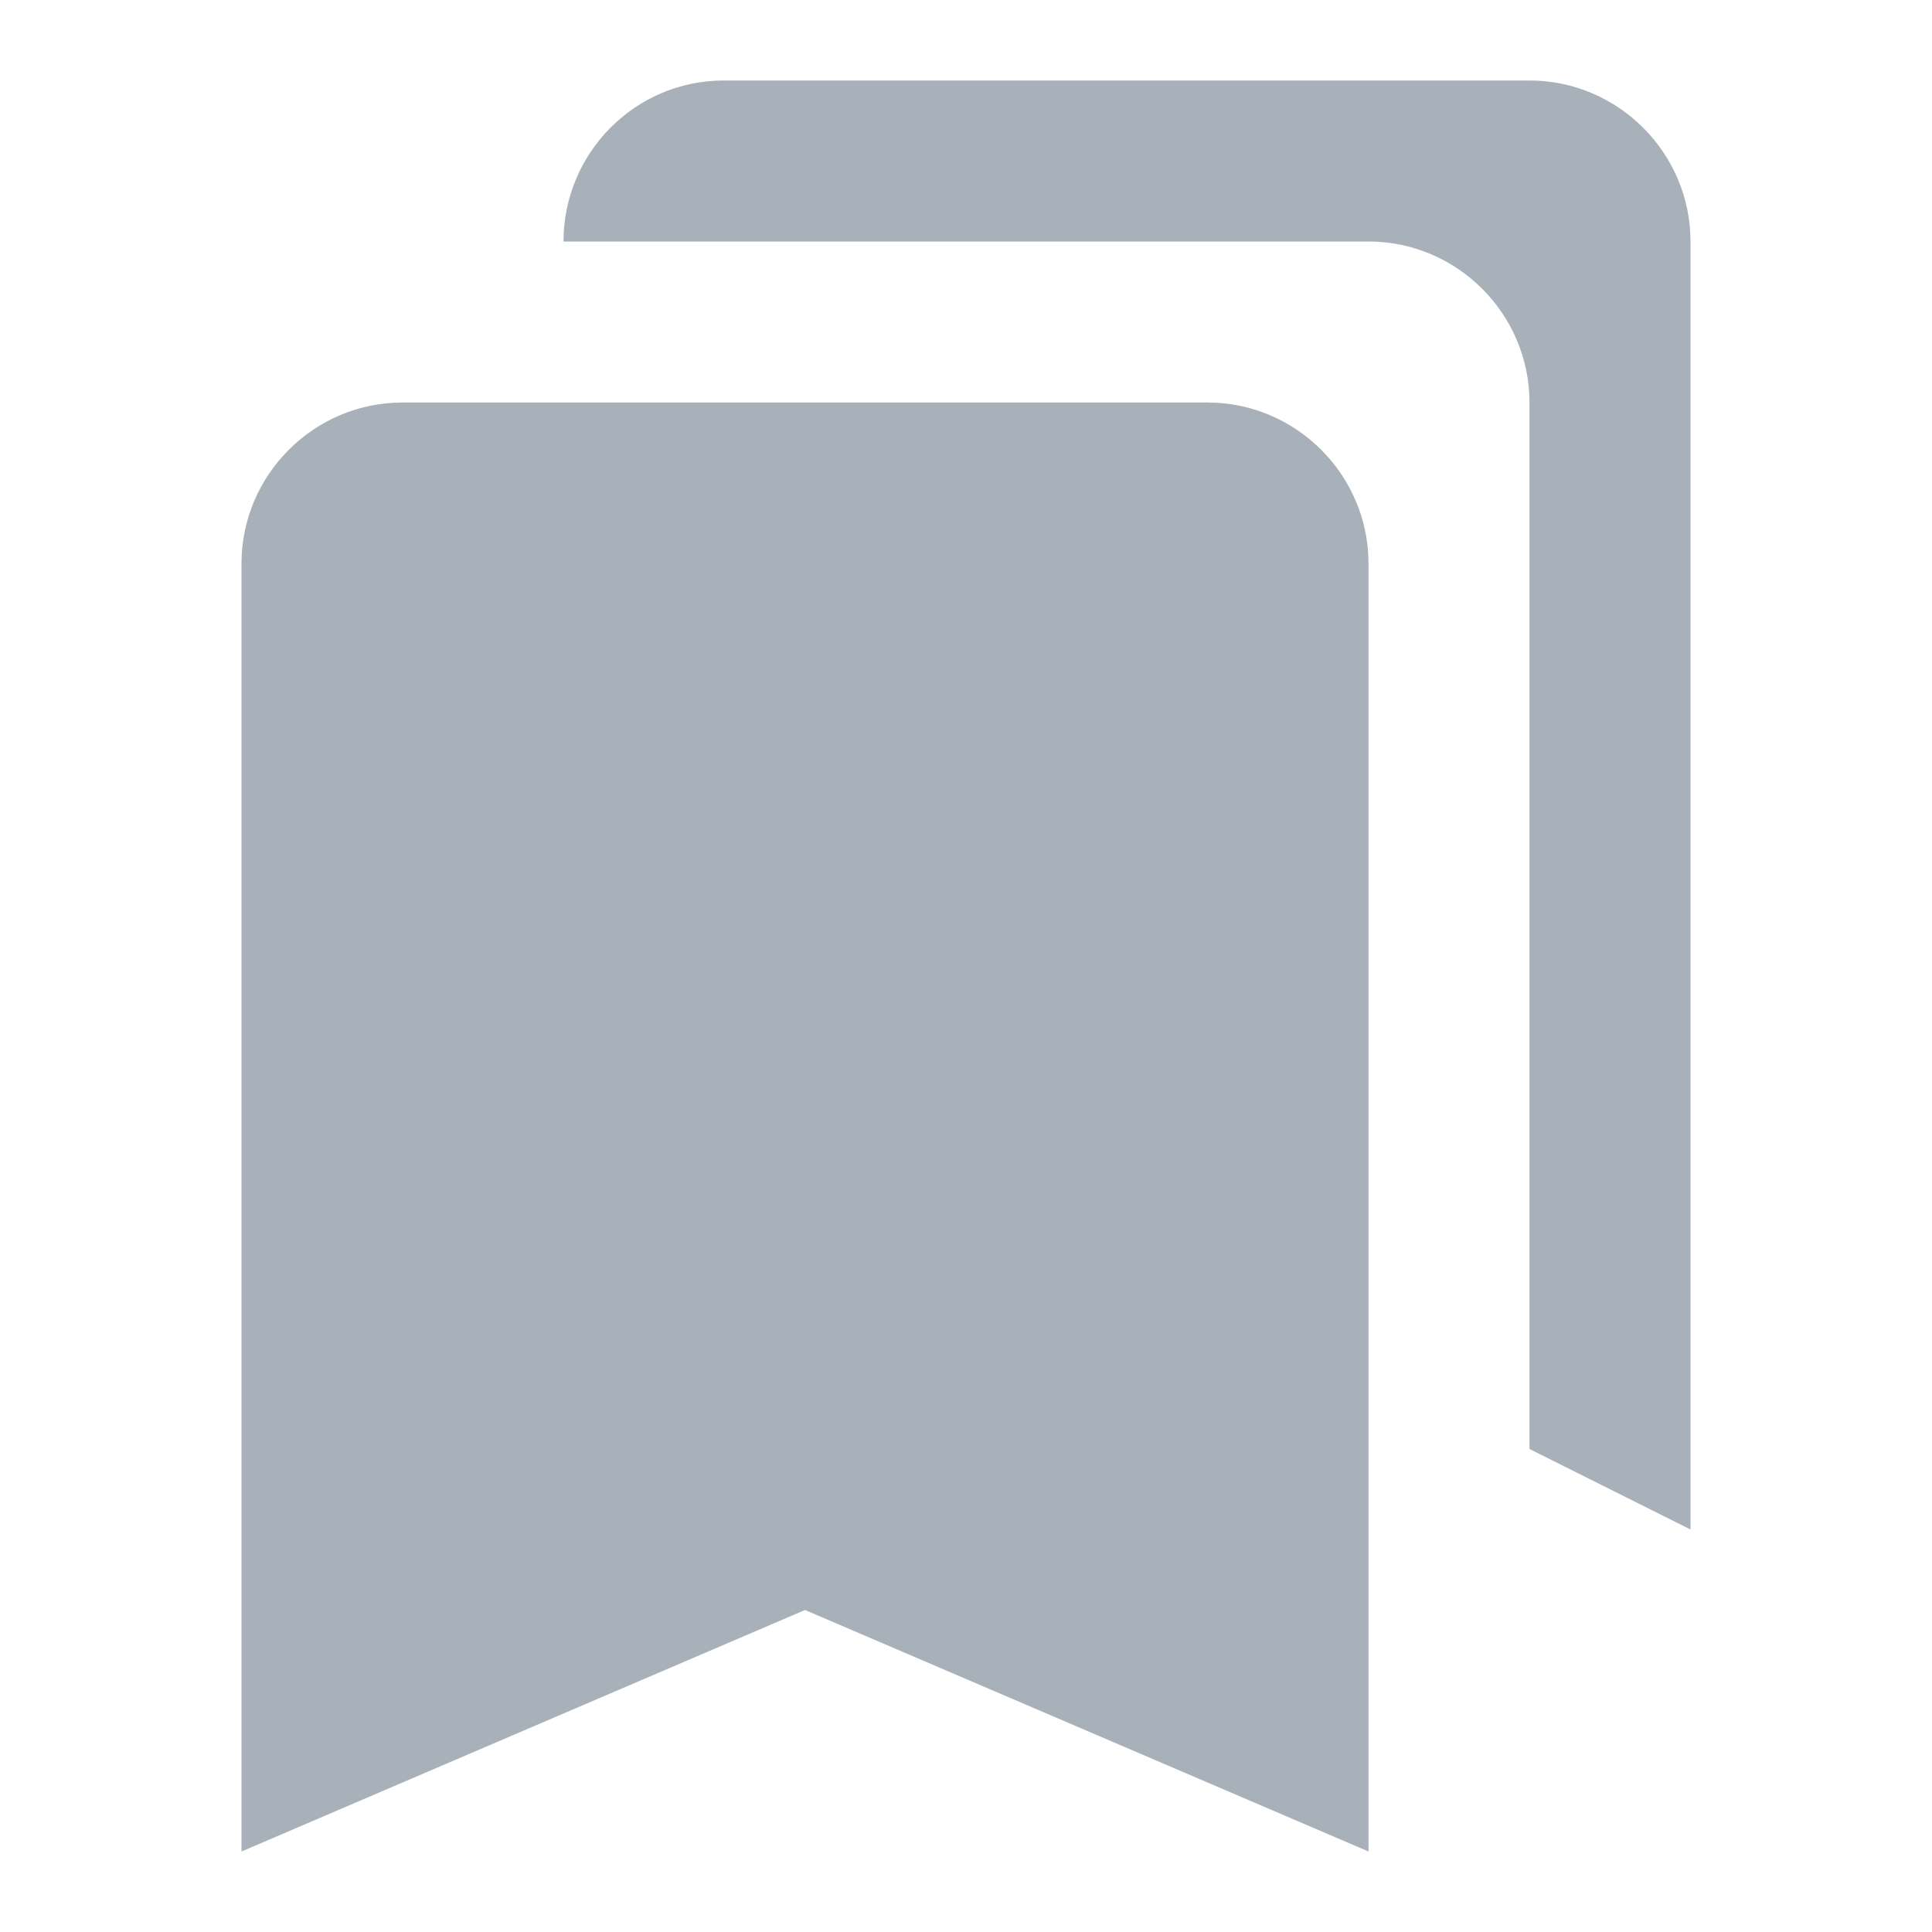
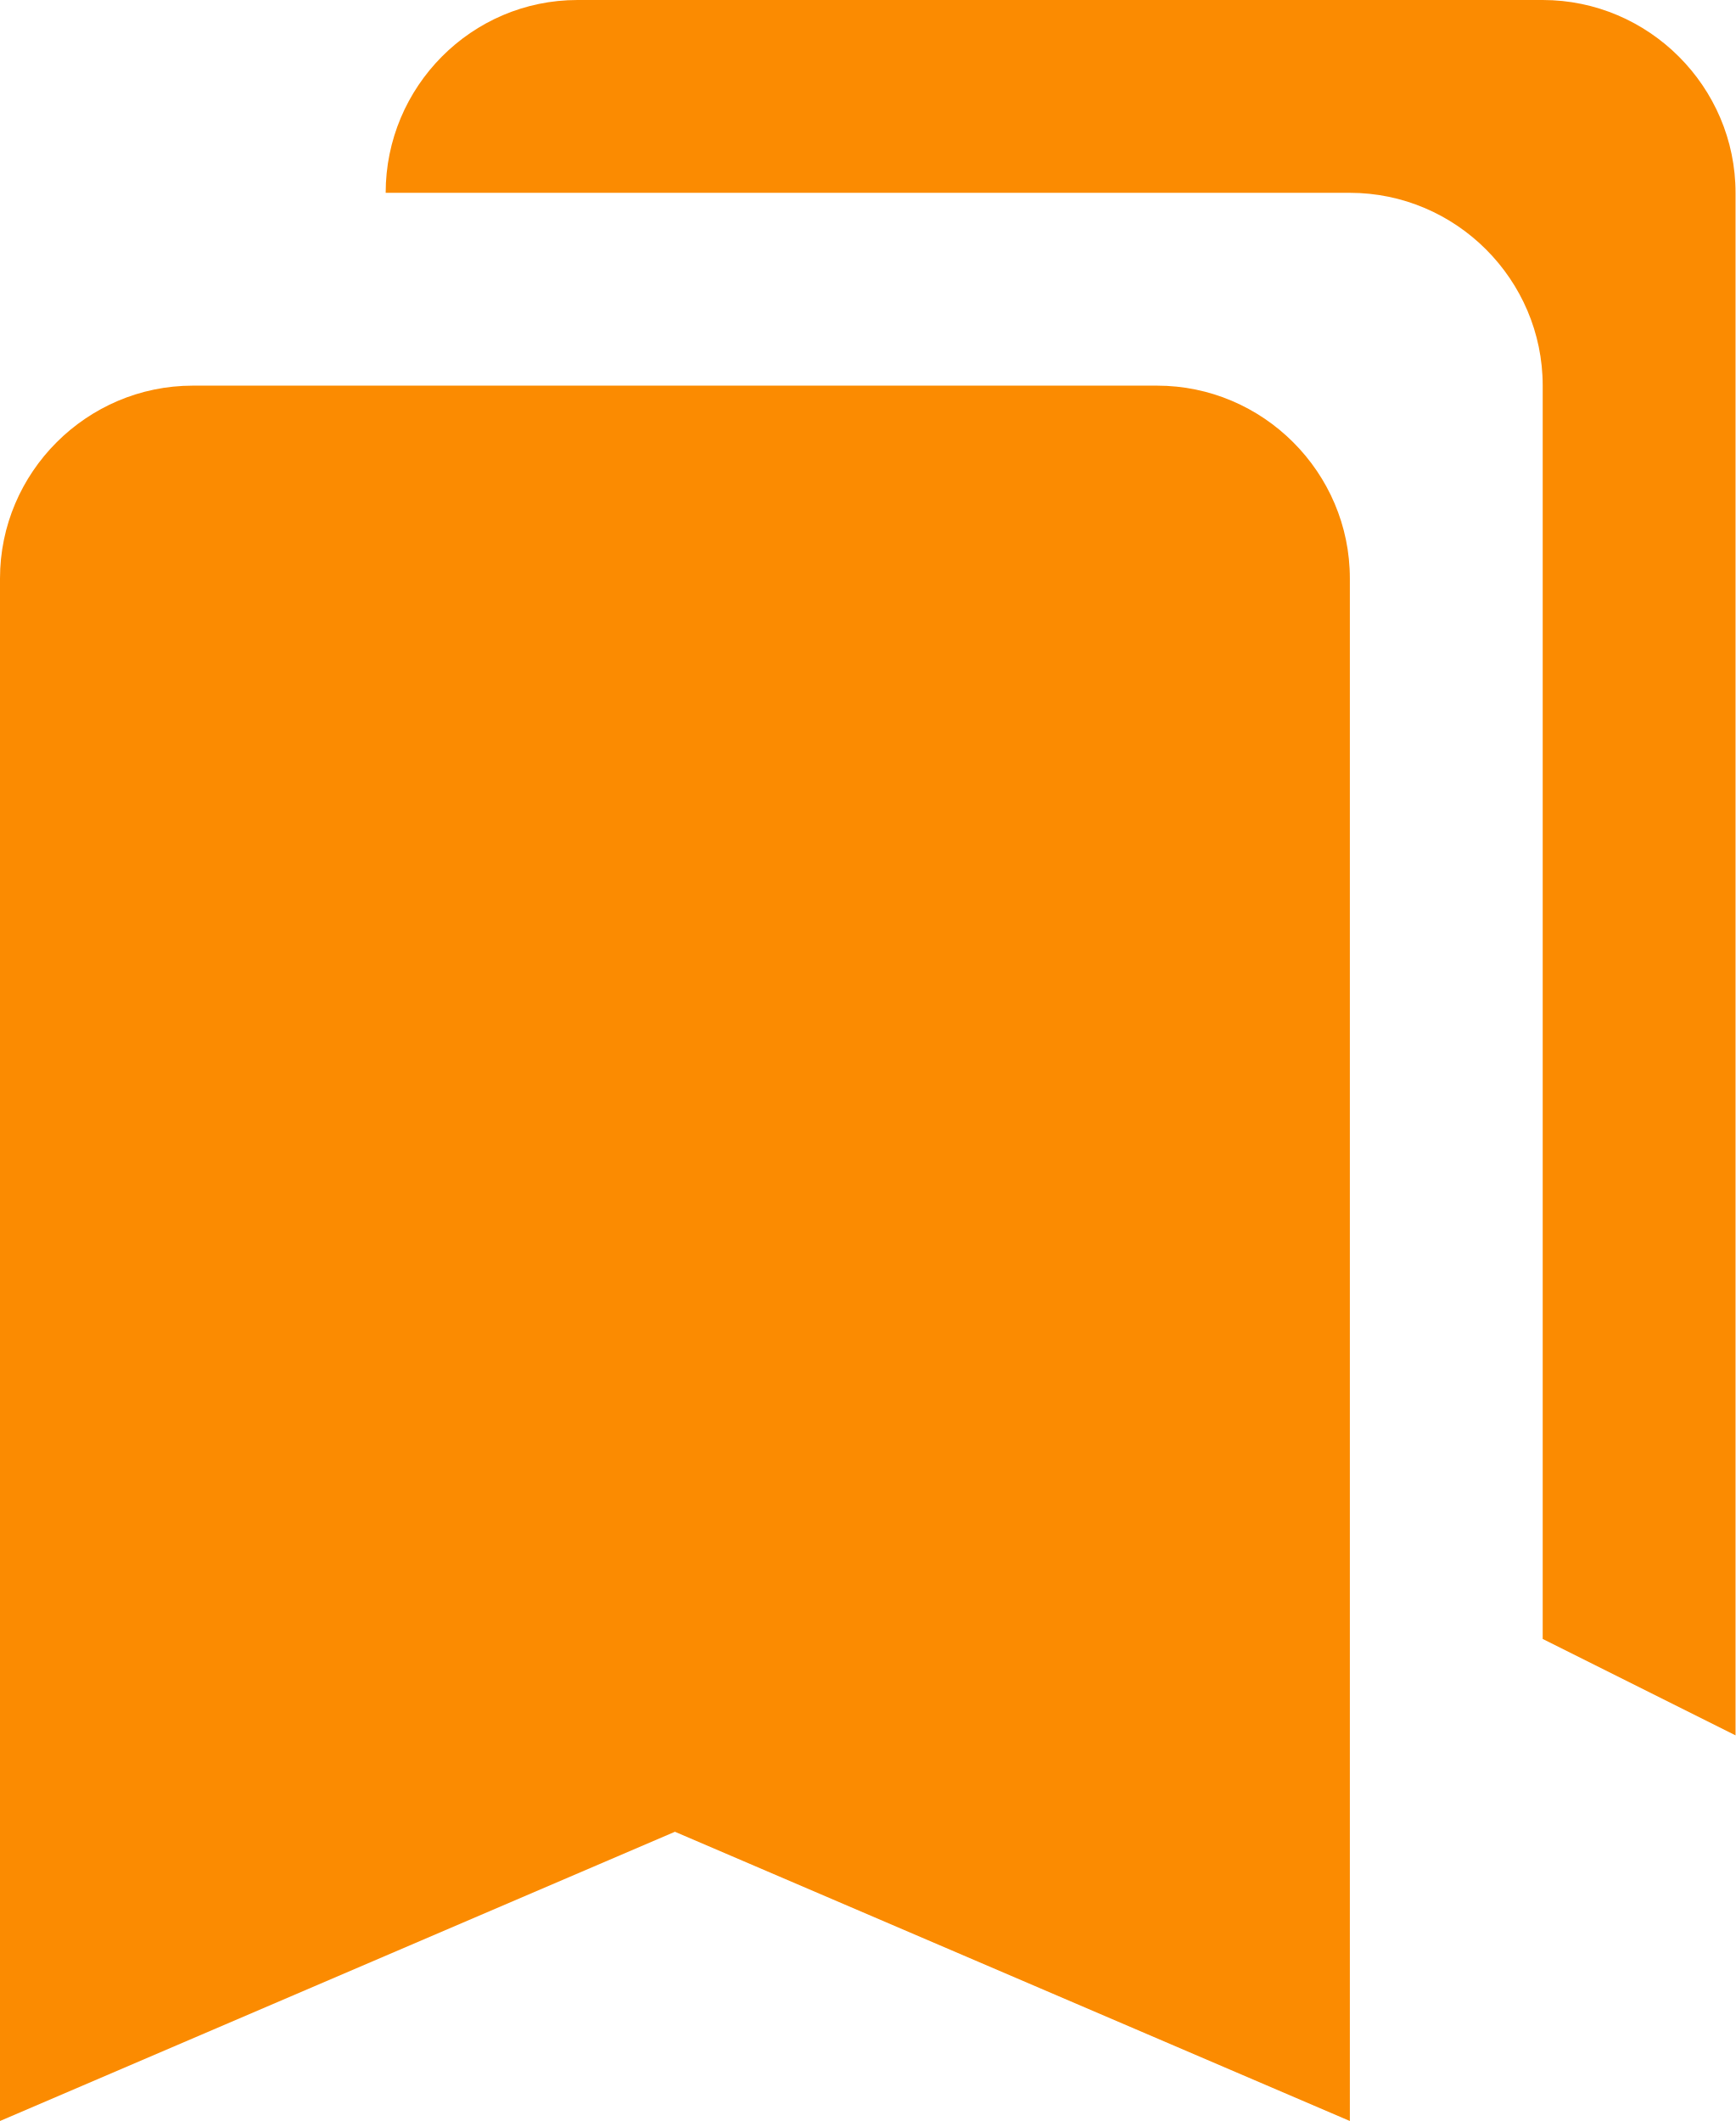
- <svg xmlns="http://www.w3.org/2000/svg" width="24" height="24" viewBox="0 0 24 24" fill="none">
-   <path d="M19 18L21 19V3C21 1.9 20.1 1 19 1H8.99C7.89 1 7 1.9 7 3H17C18.1 3 19 3.9 19 5V18ZM15 5H5C3.9 5 3 5.9 3 7V23L10 20L17 23V7C17 5.9 16.1 5 15 5Z" fill="#A8B0B9" />
+ <svg xmlns="http://www.w3.org/2000/svg" width="18" height="22" viewBox="0 0 18 22" fill="none">
+   <path d="M16 17L18 18V2C18 0.9 17.1 0 16 0H5.99C4.89 0 4 0.9 4 2H14C15.1 2 16 2.9 16 4V17ZM12 4H2C0.9 4 0 4.9 0 6V22L7 19L14 22V6C14 4.9 13.1 4 12 4Z" fill="#FB8B01" />
</svg>
